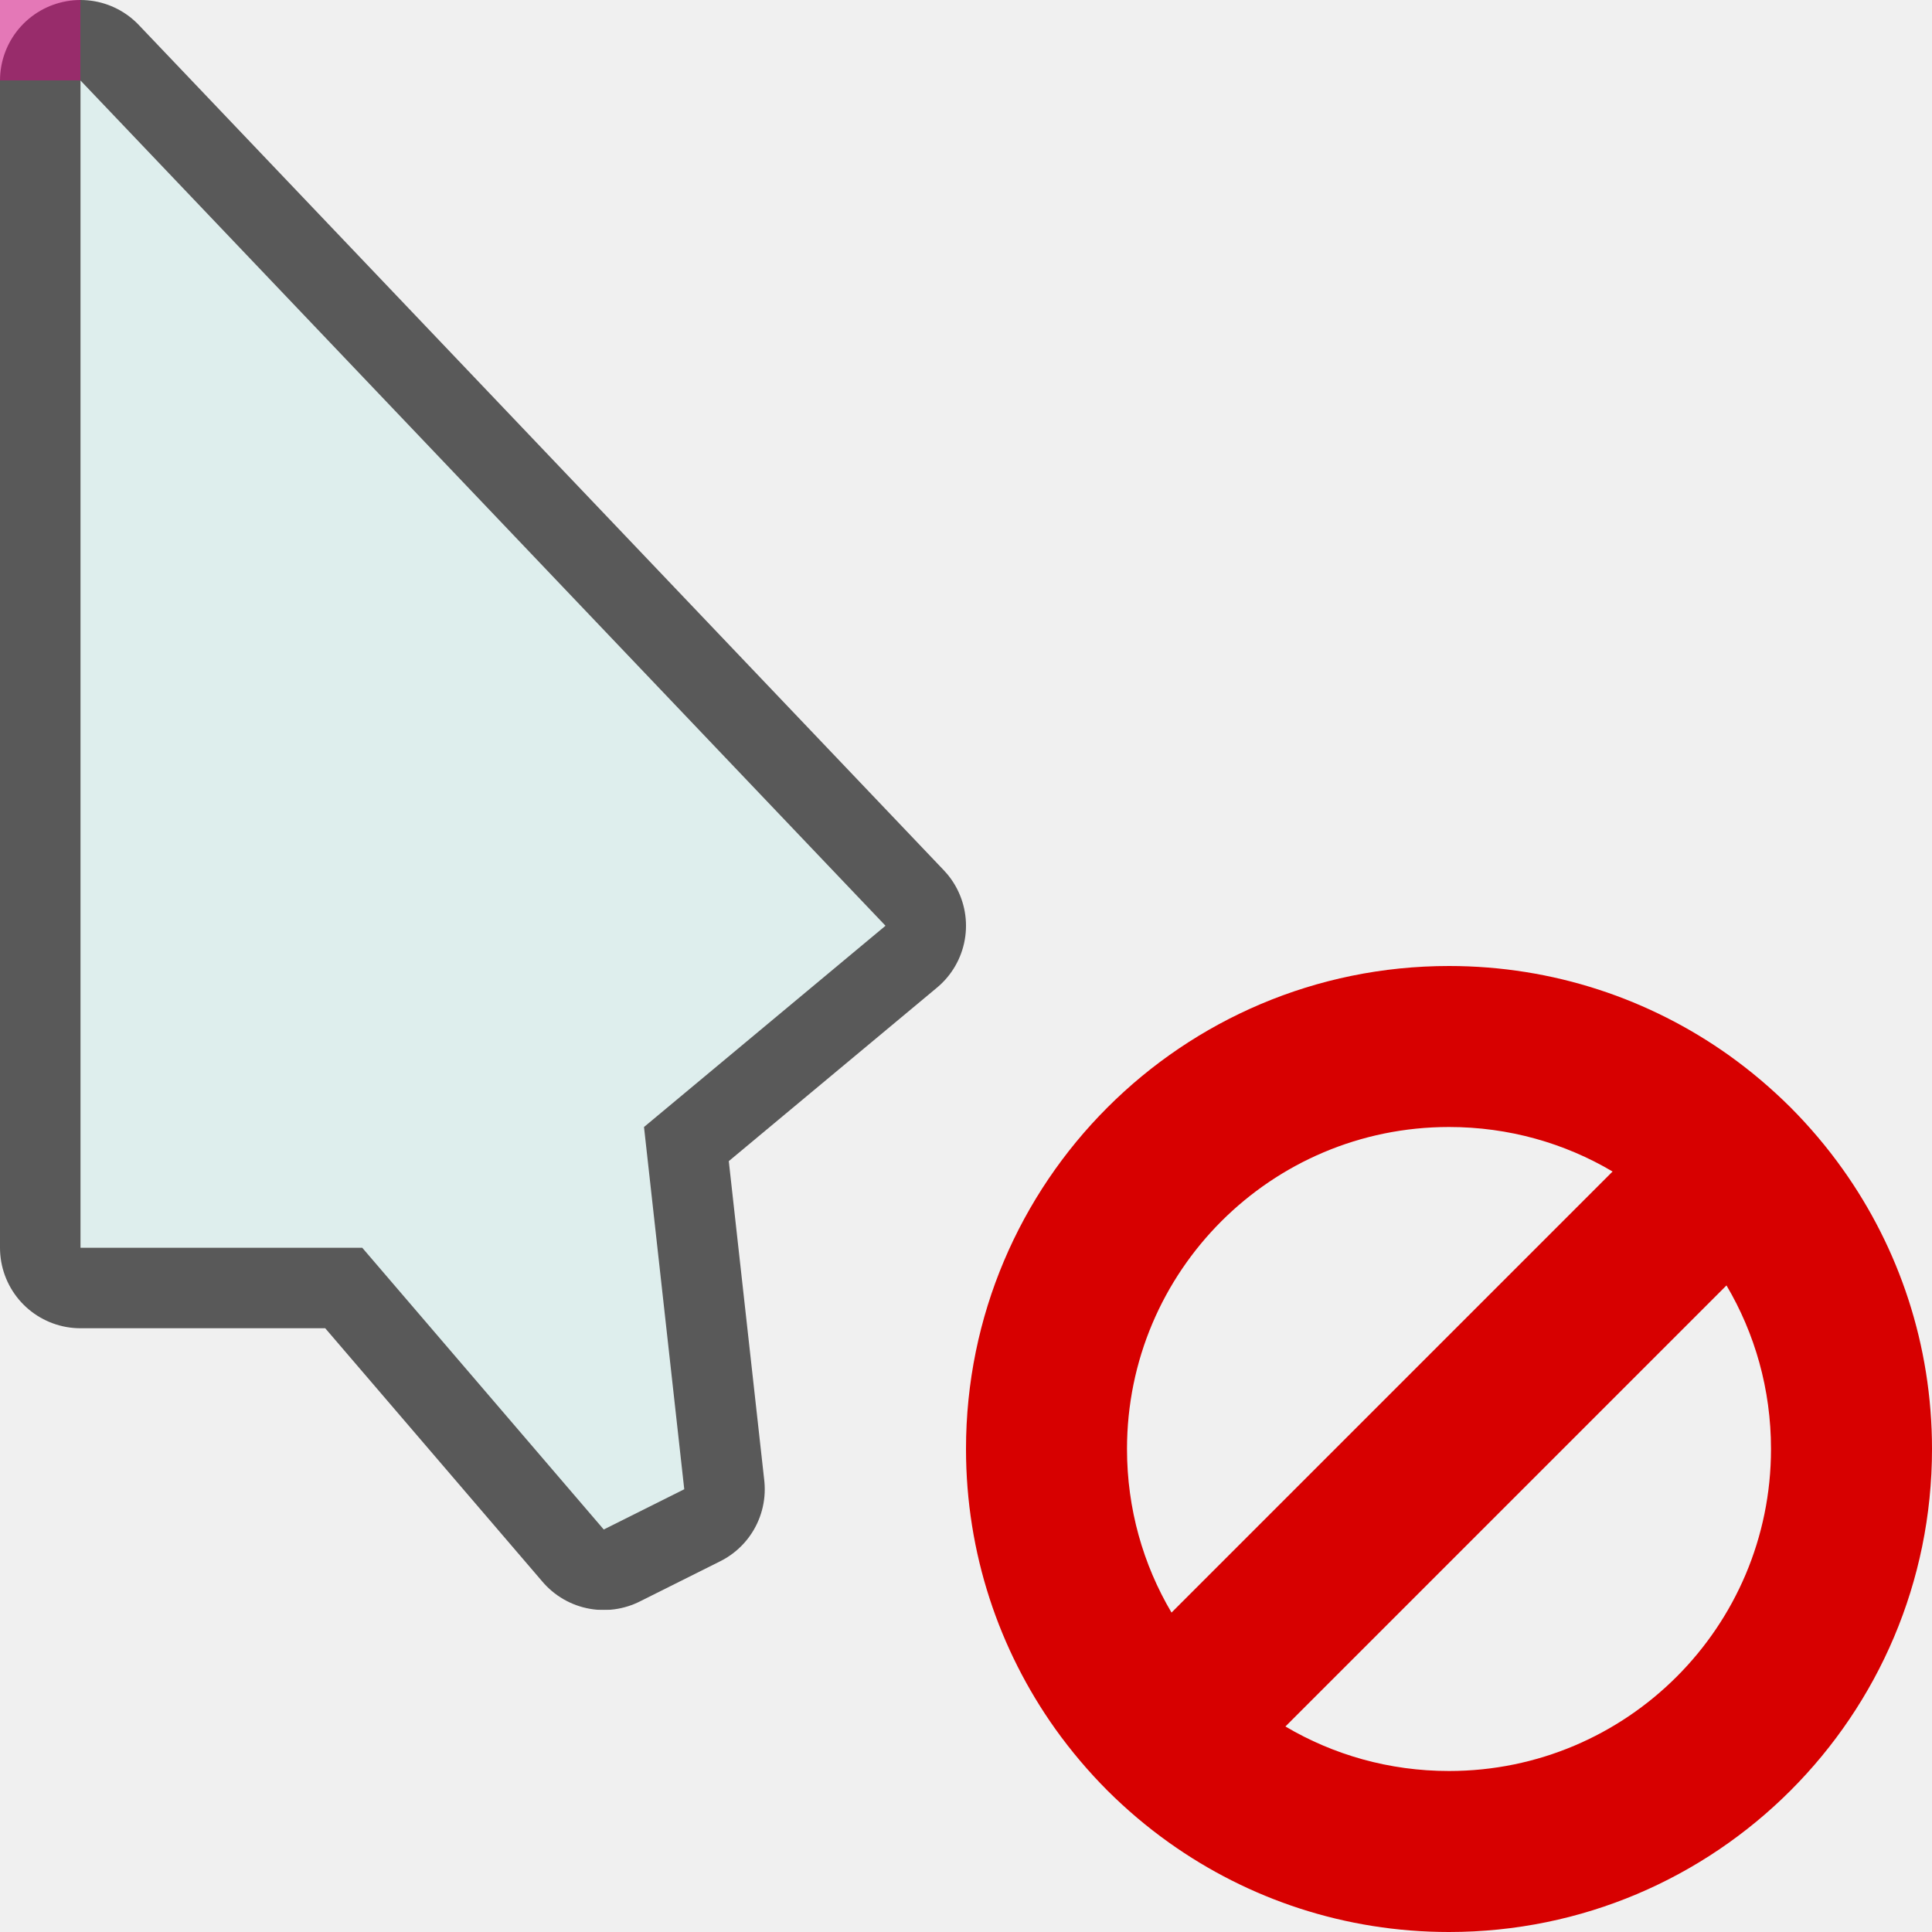
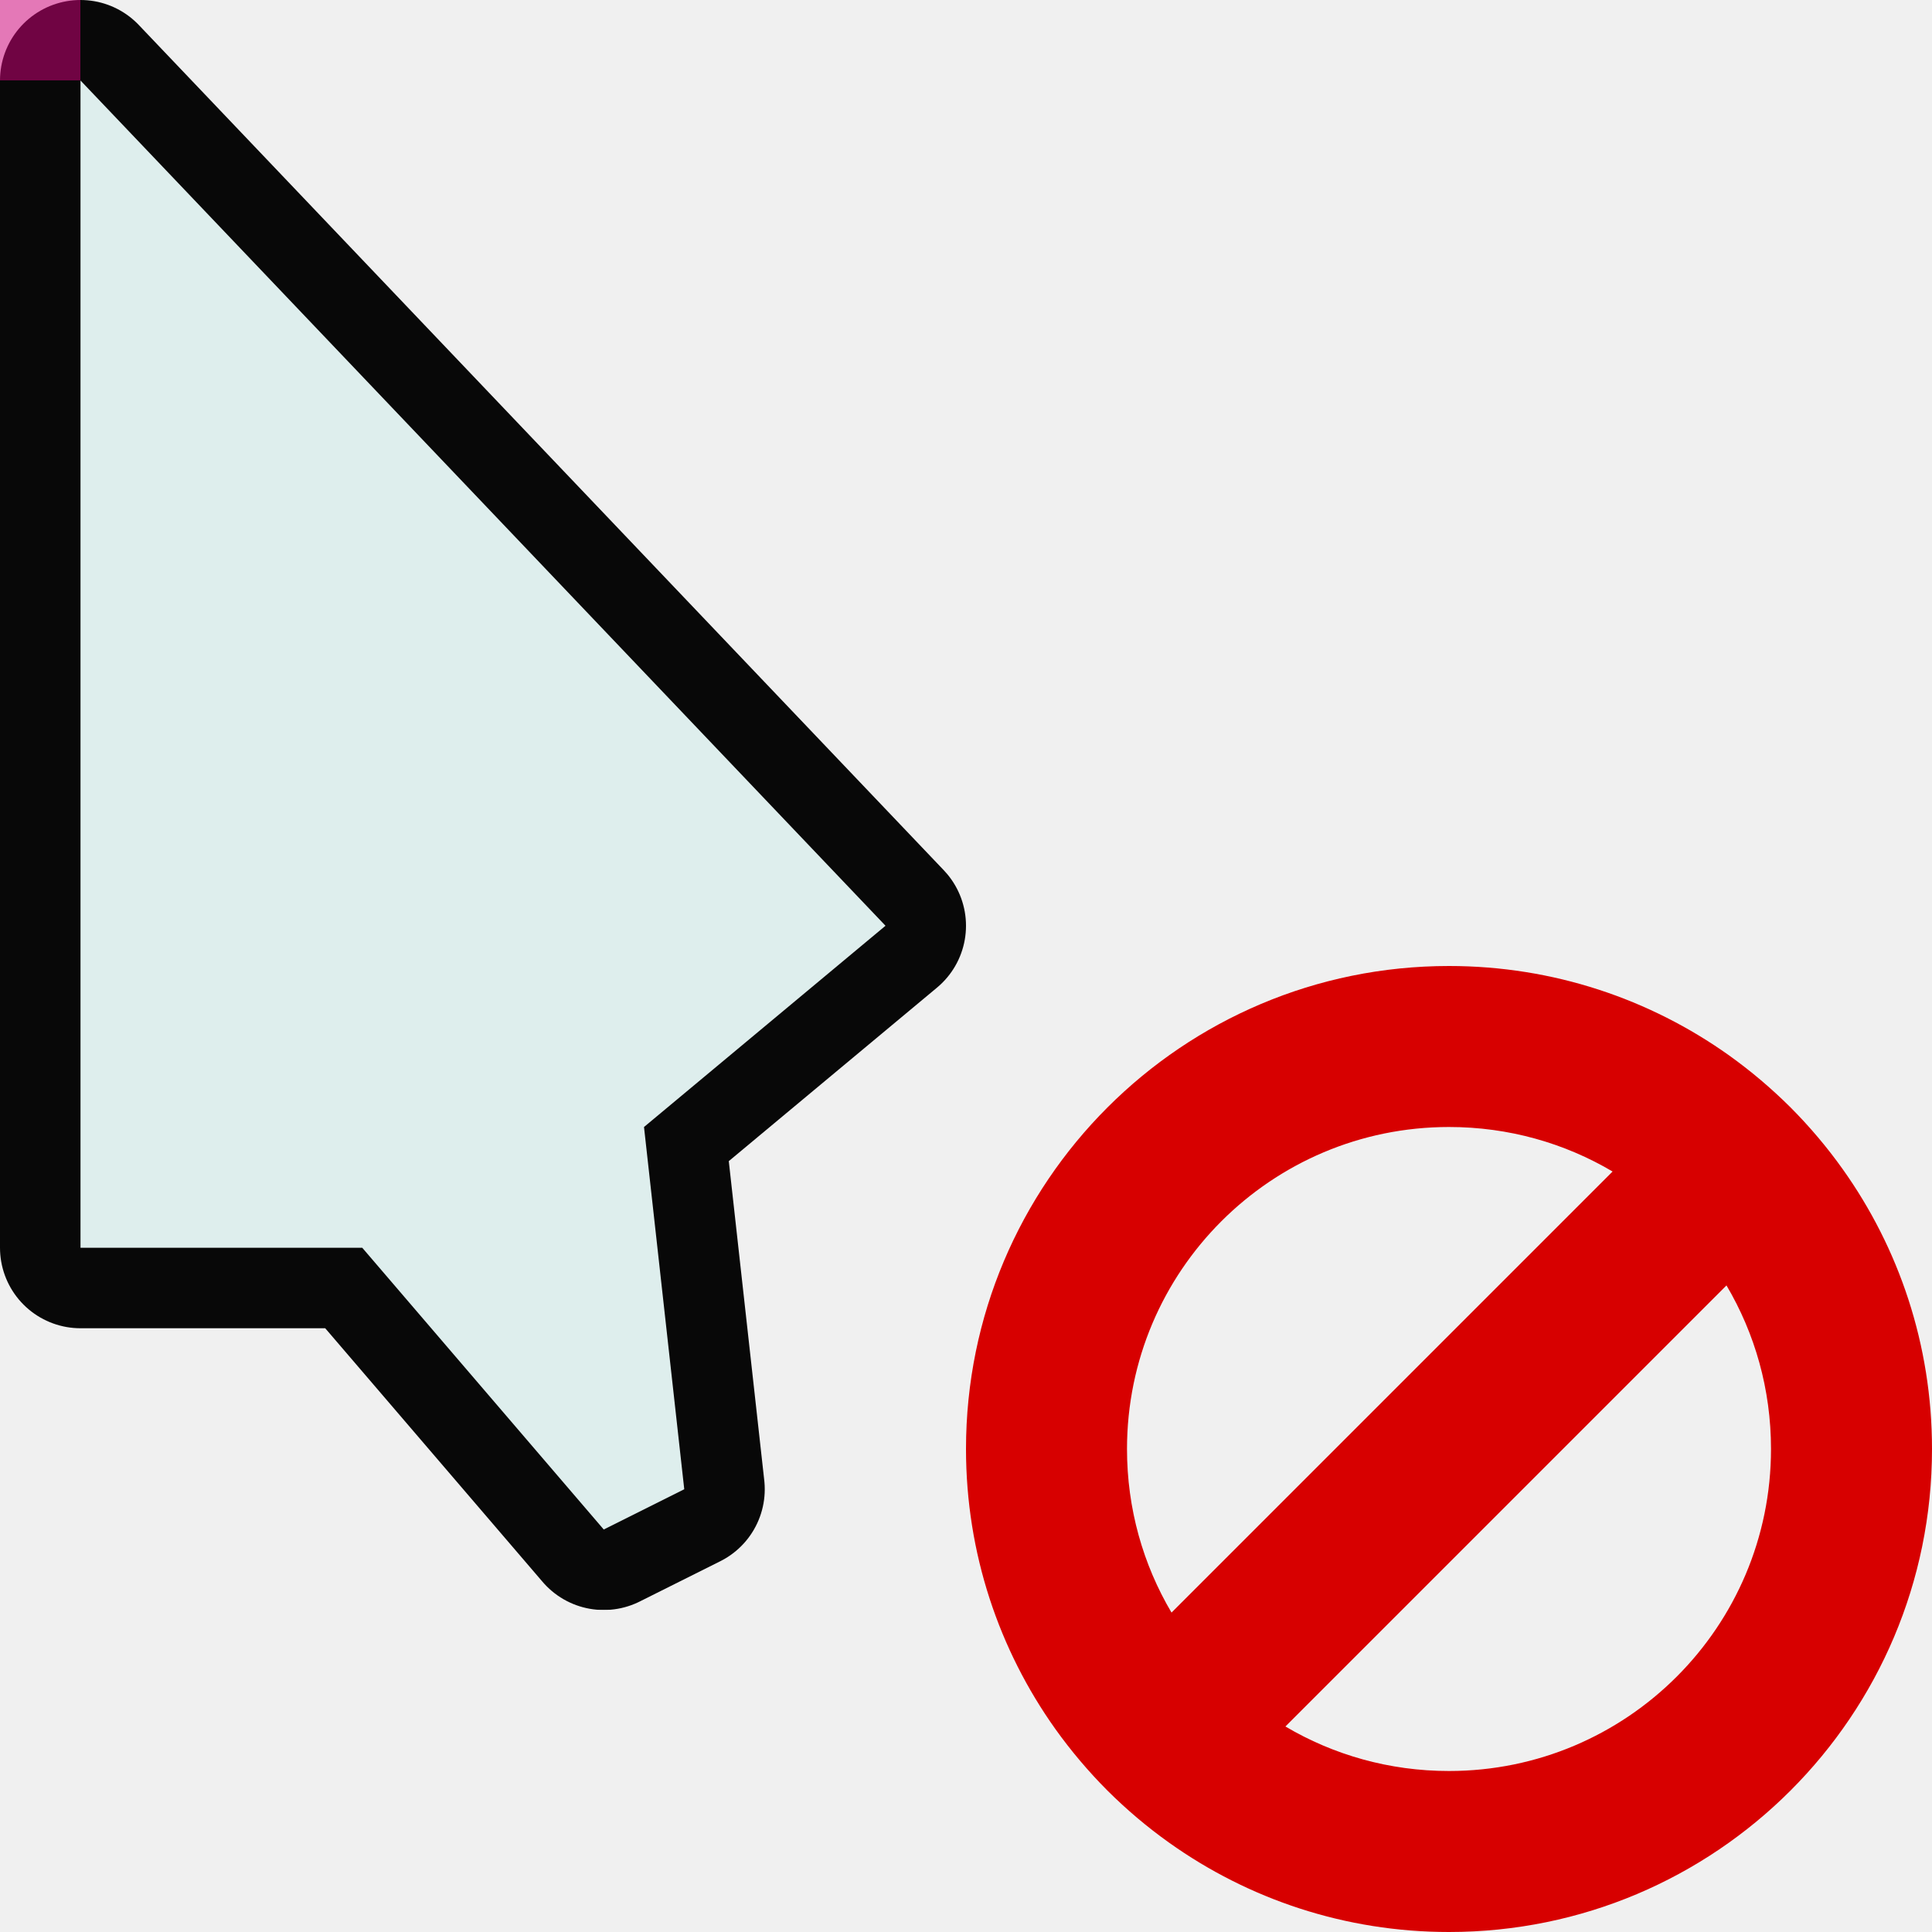
<svg xmlns="http://www.w3.org/2000/svg" width="24" height="24" viewBox="0 0 24 24" fill="none">
  <g id="cursor=no-drop, variant=light, size=24" clip-path="url(#clip0_2320_8747)">
    <g id="cursor">
      <g id="cursor_2">
        <mask id="path-1-outside-1_2320_8747" maskUnits="userSpaceOnUse" x="0" y="0" width="12" height="20" fill="black">
          <rect fill="white" width="12" height="20" />
          <path d="M1 15.5V1L11 11.5L8 14L8.5 18.5L7.5 19L4.5 15.5H1Z" />
        </mask>
        <path d="M1 15.5V1L11 11.5L8 14L8.5 18.5L7.5 19L4.5 15.5H1Z" fill="#DEEEED" />
-         <path d="M1 15.5V1L11 11.5L8 14L8.5 18.5L7.5 19L4.5 15.5H1Z" stroke="#080808" stroke-opacity="0.65" stroke-width="2" stroke-linejoin="round" mask="url(#path-1-outside-1_2320_8747)" />
+         <path d="M1 15.5V1L11 11.5L8 14L8.5 18.5L7.5 19L4.5 15.5H1Z" stroke="#080808" stroke-width="2" stroke-linejoin="round" mask="url(#path-1-outside-1_2320_8747)" />
      </g>
    </g>
    <g id="badge">
      <g id="icon" clip-path="url(#clip1_2320_8747)">
        <path id="icon_2" fill-rule="evenodd" clip-rule="evenodd" d="M22.243 13.757C22.006 13.521 21.75 13.304 21.477 13.109C20.496 12.411 19.296 12 18 12C14.686 12 12 14.686 12 18C12 19.296 12.411 20.496 13.109 21.477C13.304 21.75 13.521 22.006 13.757 22.243C13.994 22.479 14.25 22.696 14.524 22.891C15.504 23.589 16.704 24 18 24C21.314 24 24 21.314 24 18C24 16.704 23.589 15.504 22.891 14.524C22.696 14.25 22.479 13.994 22.243 13.757ZM21.447 15.968L15.968 21.447C16.563 21.799 17.257 22 18 22C20.209 22 22 20.209 22 18C22 17.257 21.799 16.563 21.447 15.968ZM14.553 20.032L20.032 14.553C19.437 14.201 18.743 14 18 14C15.791 14 14 15.791 14 18C14 18.743 14.201 19.437 14.553 20.032Z" fill="#D70000" />
      </g>
    </g>
    <g id="hotspot" clip-path="url(#clip2_2320_8747)">
      <rect id="center" opacity="0.5" width="1" height="1" fill="#D7007D" />
    </g>
  </g>
  <defs>
    <clipPath id="clip0_2320_8747">
      <rect width="24" height="24" fill="white" />
    </clipPath>
    <clipPath id="clip1_2320_8747">
      <rect width="12" height="12" fill="white" transform="translate(12 12)" />
    </clipPath>
    <clipPath id="clip2_2320_8747">
      <rect width="1" height="1" fill="white" />
    </clipPath>
  </defs>
</svg>
